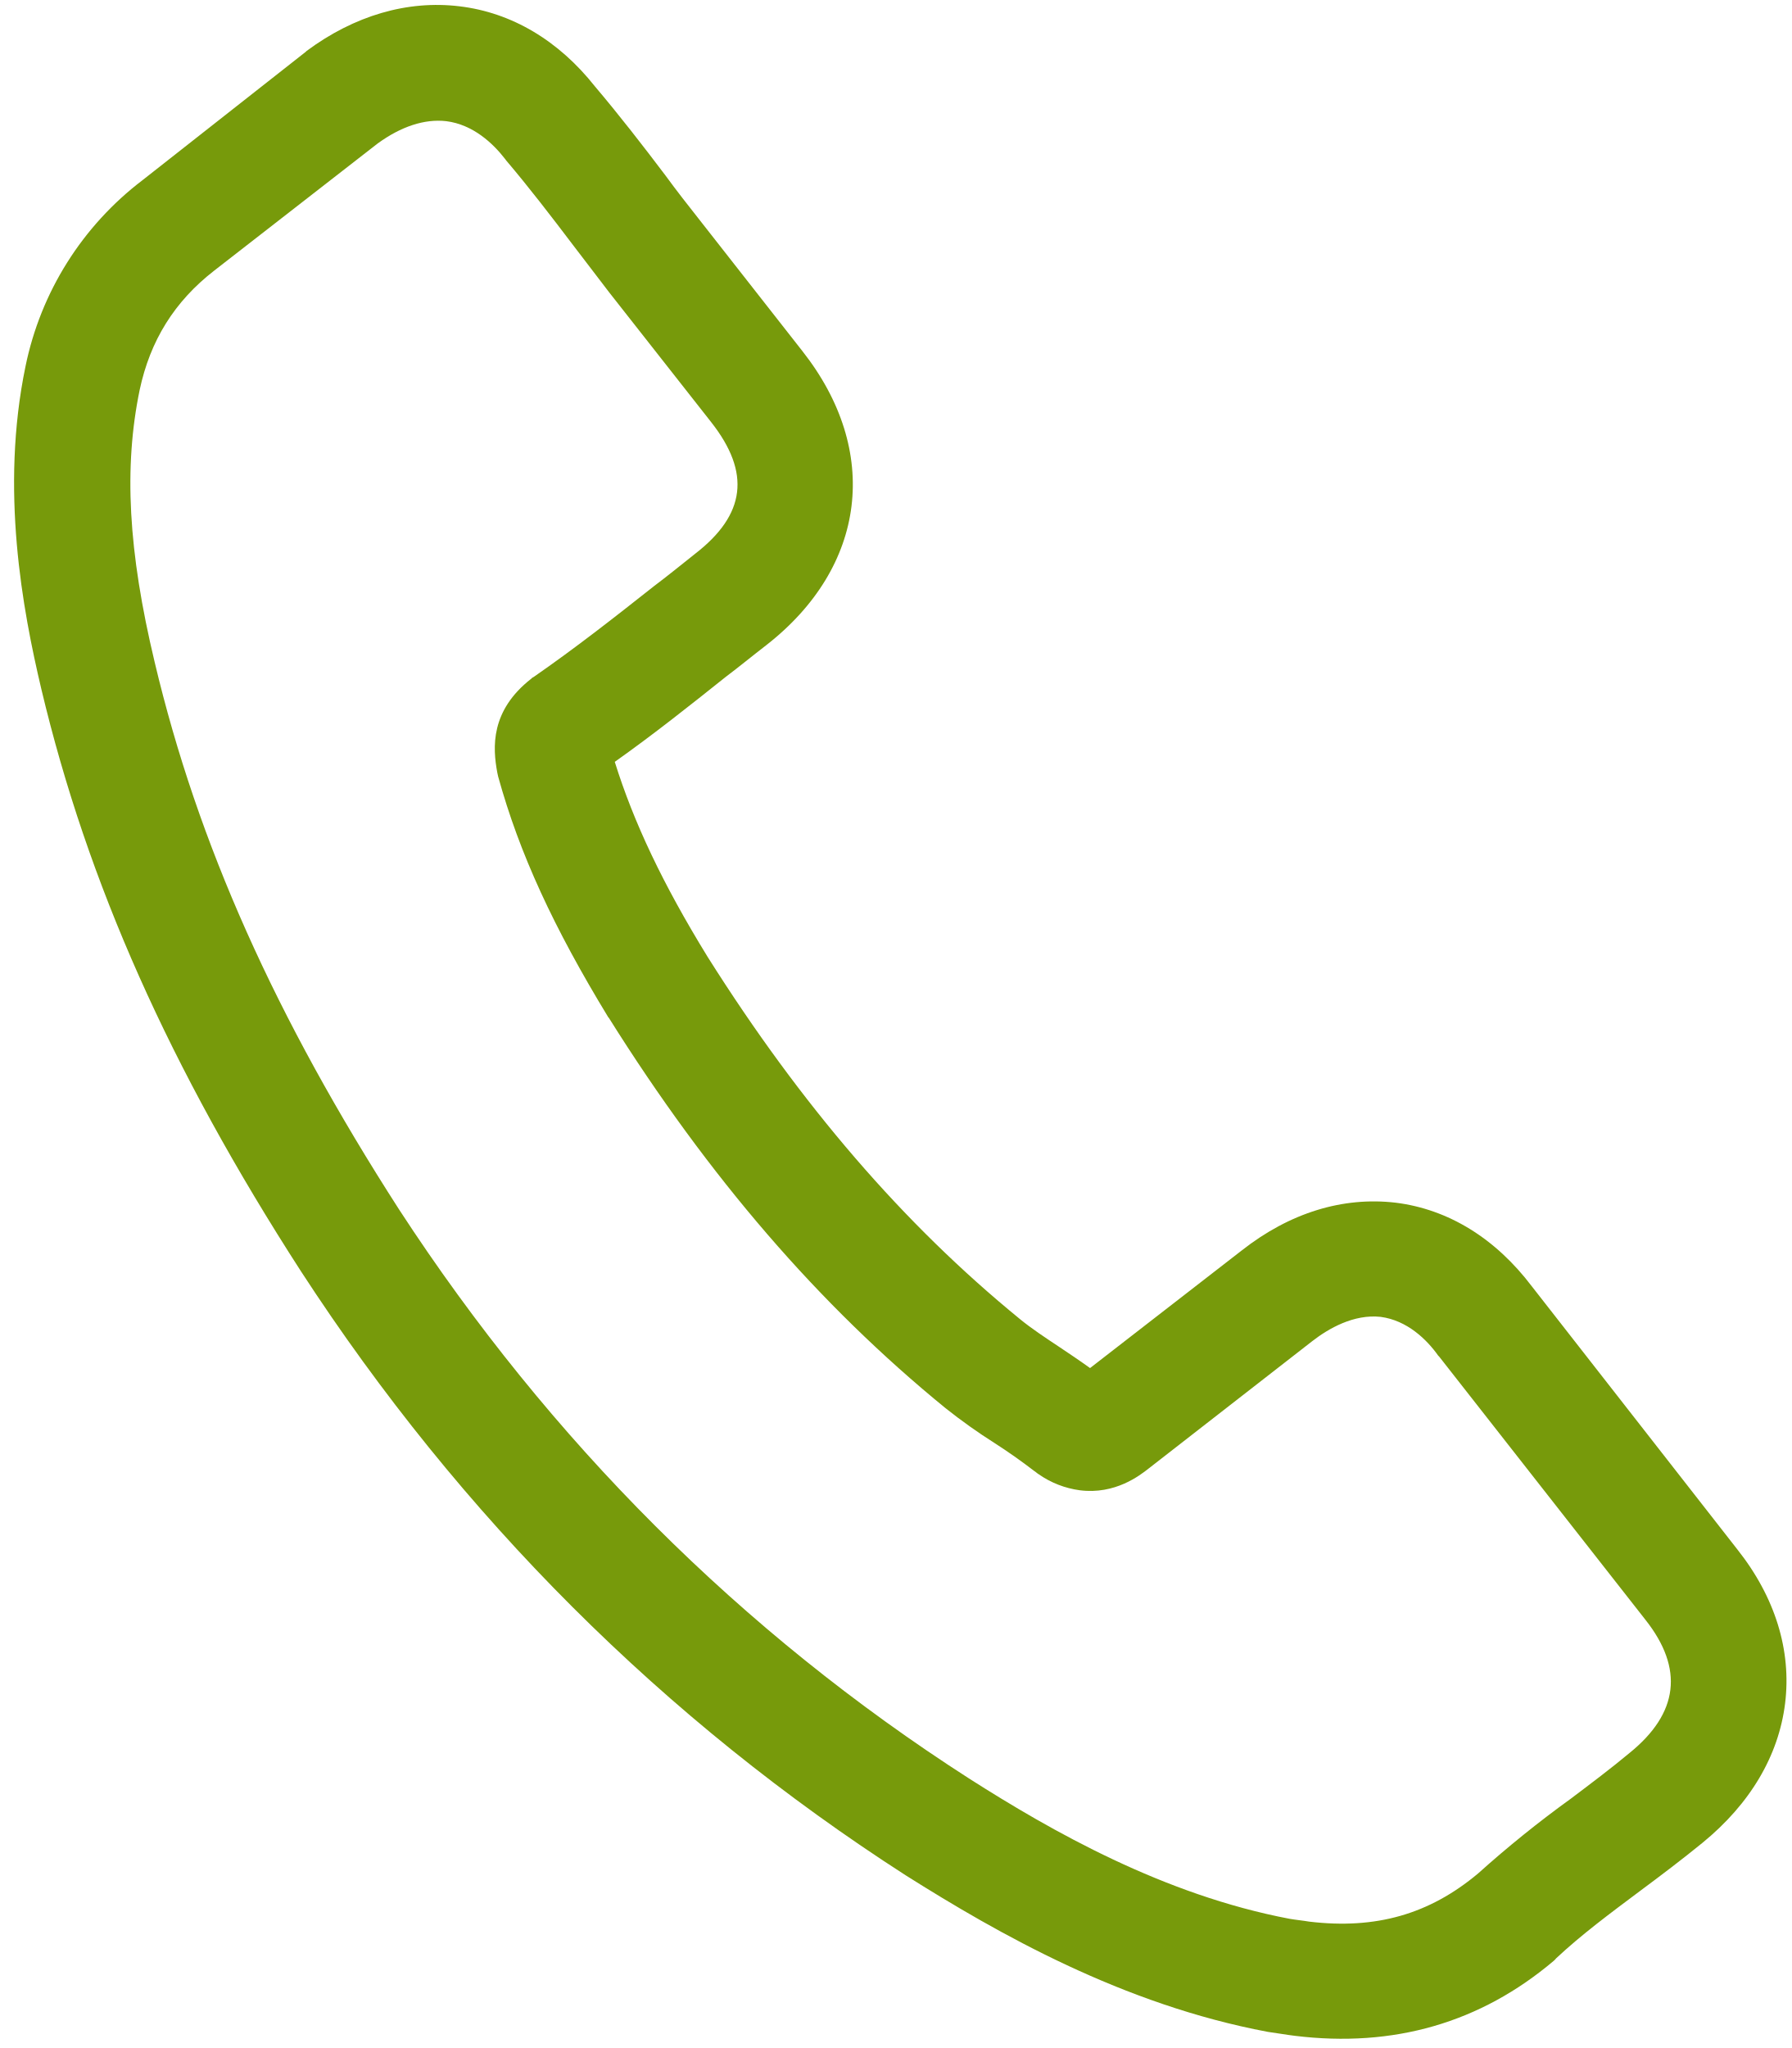
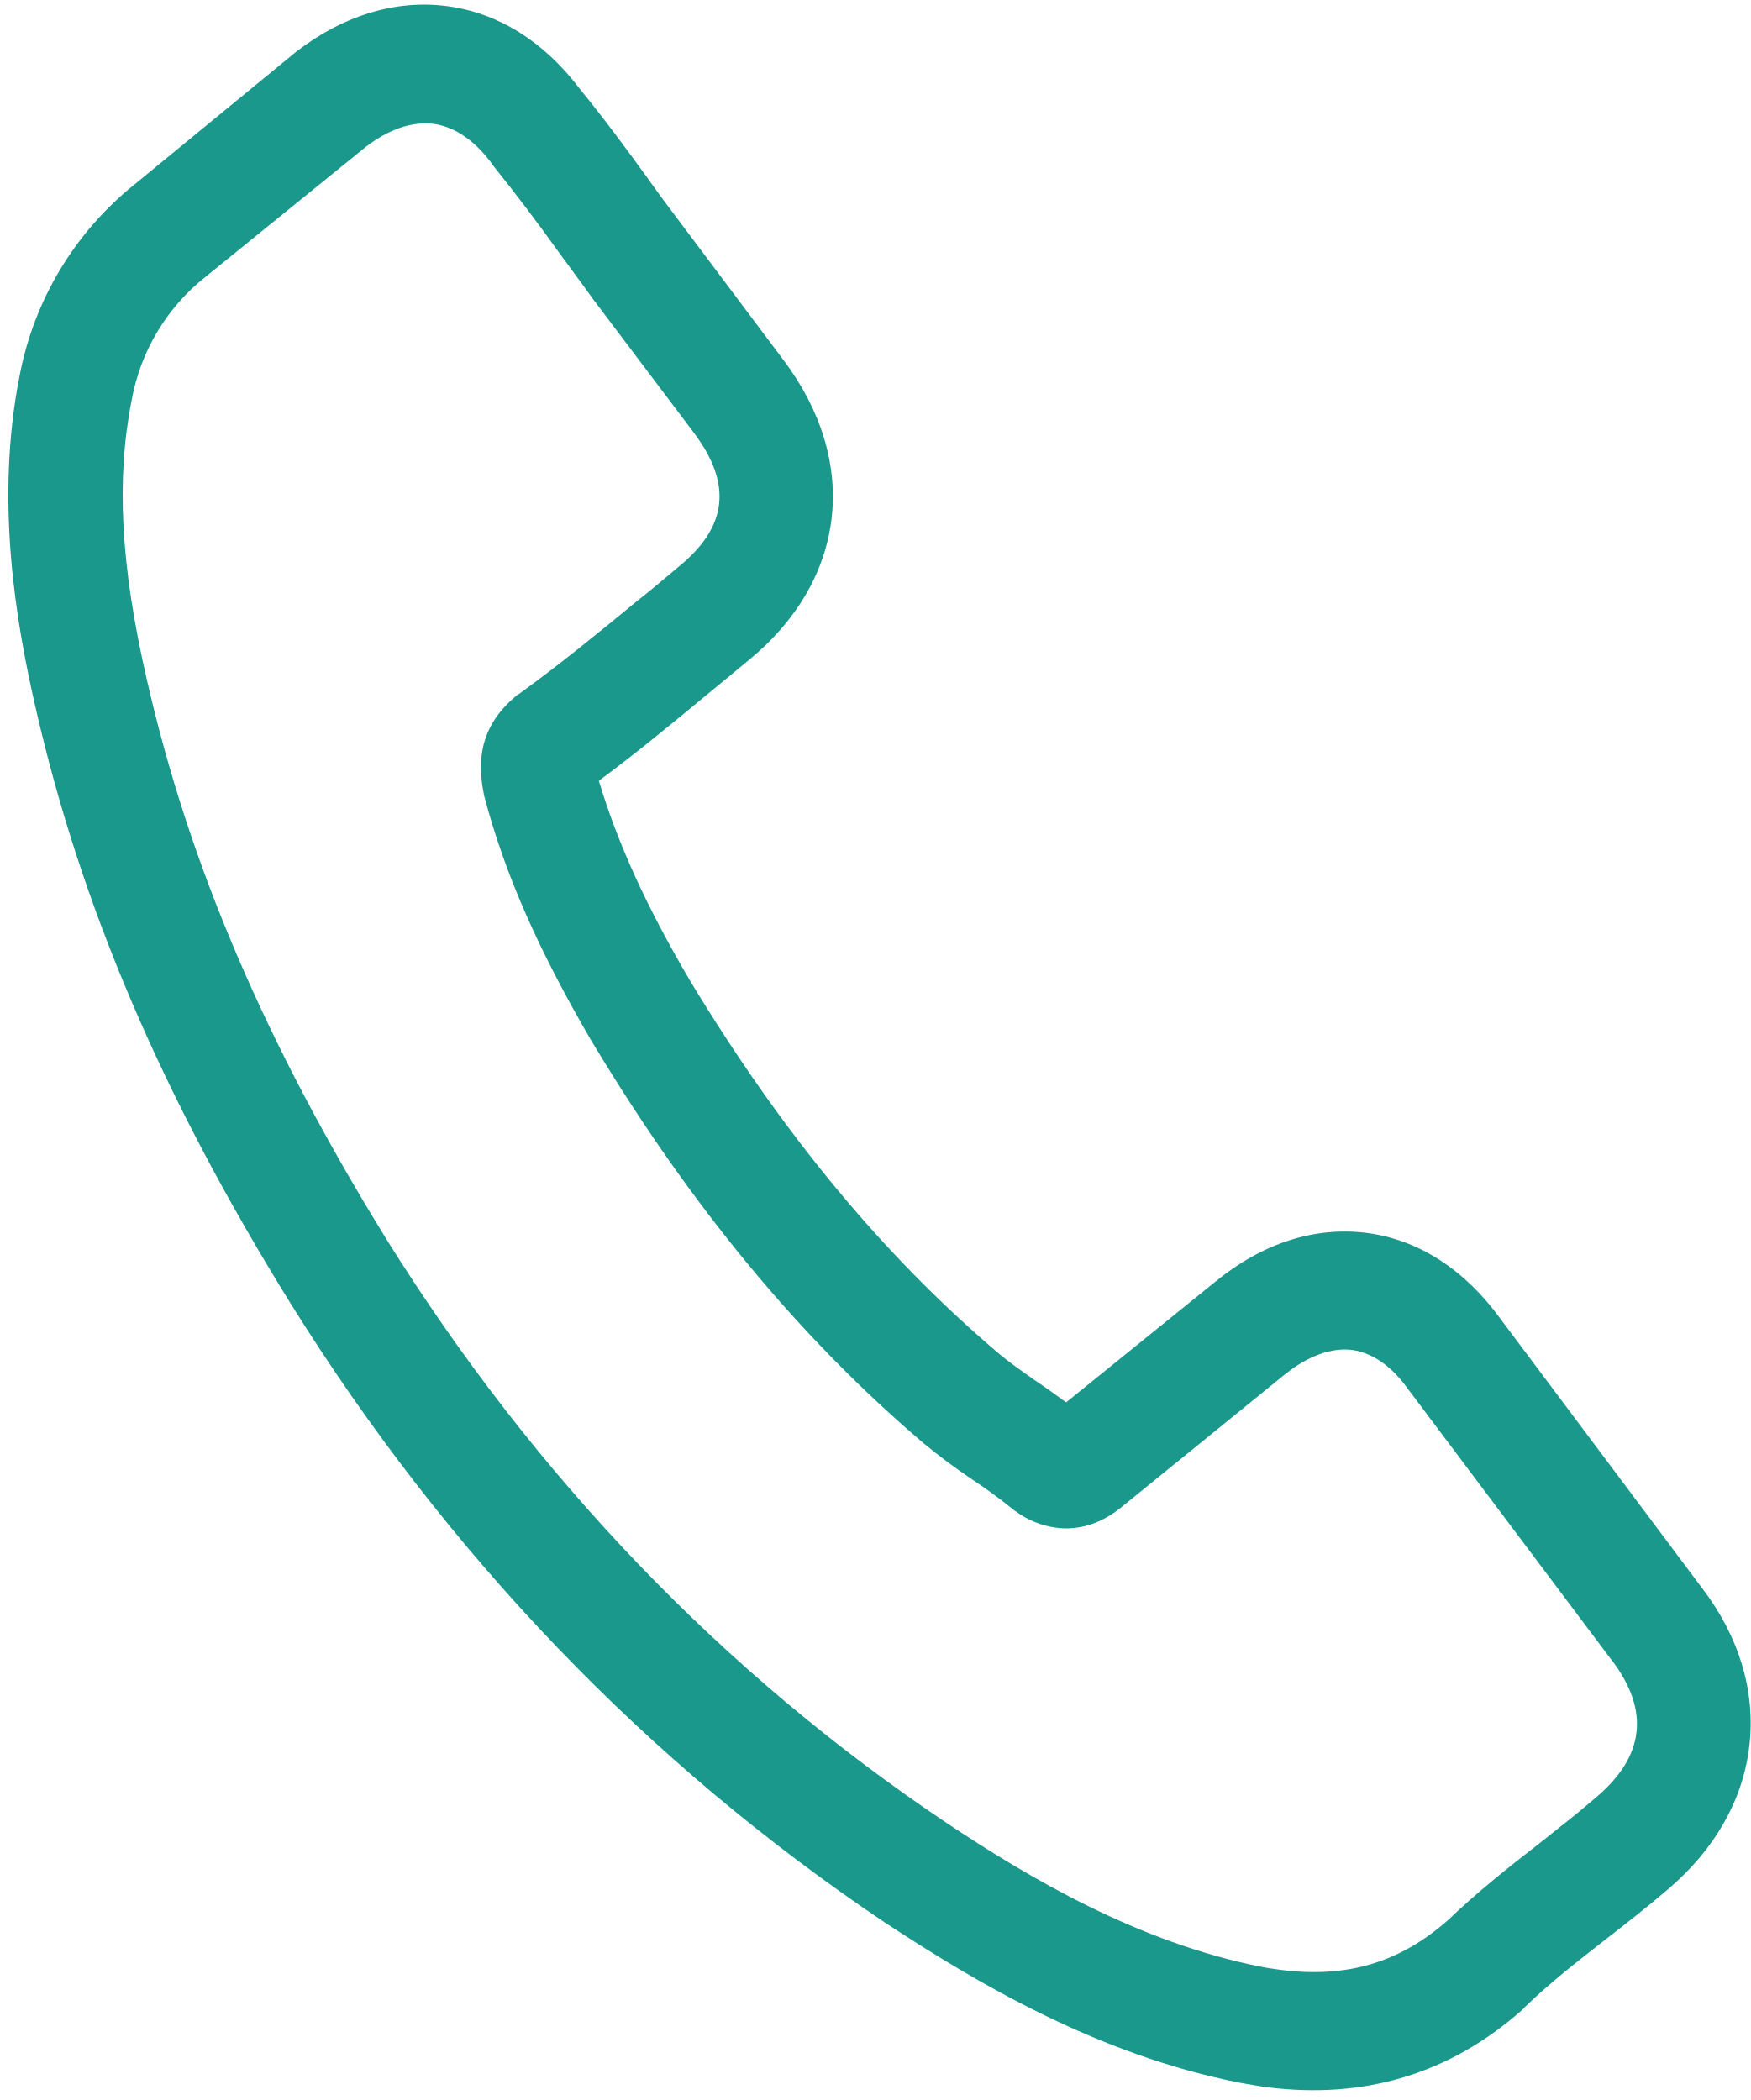
- <svg xmlns="http://www.w3.org/2000/svg" xmlns:xlink="http://www.w3.org/1999/xlink" width="21" height="24" viewBox="0 0 21 24">
+ <svg xmlns="http://www.w3.org/2000/svg" xmlns:xlink="http://www.w3.org/1999/xlink" width="20" height="24" viewBox="0 0 20 24">
  <defs>
-     <path id="prgca" d="M1661.364 467.157c.444.56.636 1.185.56 1.804-.076.615-.41 1.178-.968 1.634-.243.198-.49.385-.73.563-.353.264-.689.513-.988.793-.006.011-.016.016-.022.024-.863.732-1.885 1.024-3.04.882-.1-.012-.21-.032-.315-.046-1.703-.32-3.16-1.151-4.244-1.834-2.834-1.822-5.218-4.202-7.088-7.077-1.54-2.386-2.503-4.55-3.045-6.827-.22-.931-.484-2.338-.185-3.78a3.663 3.663 0 0 1 1.372-2.182l1.913-1.504.01-.01c.56-.415 1.182-.597 1.793-.523.61.073 1.16.4 1.586.938.288.34.564.696.827 1.044.13.178.27.357.407.53l1.198 1.528c.922 1.17.755 2.529-.425 3.448-.157.121-.315.251-.473.37-.416.332-.845.673-1.301.996.222.71.561 1.428 1.09 2.288 1.096 1.737 2.292 3.126 3.658 4.241.134.11.293.215.463.328.117.078.239.16.36.247l1.775-1.376c.568-.447 1.191-.634 1.807-.562.62.077 1.172.42 1.596.98zm-1.077.825l-2.42-3.087-.008-.007c-.134-.19-.365-.415-.676-.456-.315-.034-.61.136-.802.285l-1.921 1.495c-.096.075-.388.306-.804.252a1.094 1.094 0 0 1-.48-.187c-.018-.01-.036-.029-.055-.04a6.73 6.73 0 0 0-.463-.326 6.532 6.532 0 0 1-.575-.409c-1.481-1.207-2.775-2.706-3.947-4.575l-.005-.004c-.642-1.054-1.043-1.921-1.292-2.823l-.01-.046c-.055-.295-.083-.726.4-1.102.006-.01.017-.012.028-.02.483-.335.933-.687 1.406-1.061.162-.122.32-.25.483-.38.596-.46.656-.951.19-1.544l-1.198-1.524c-.14-.186-.28-.364-.415-.543-.267-.352-.521-.683-.791-1.001-.005-.01-.01-.012-.014-.019-.14-.18-.372-.4-.687-.44-.255-.029-.53.062-.805.262l-1.916 1.49c-.466.362-.75.82-.873 1.398-.187.904-.136 1.887.176 3.19.505 2.127 1.413 4.158 2.867 6.417 1.764 2.707 4.012 4.952 6.676 6.663.975.622 2.285 1.366 3.76 1.646.074.013.154.02.23.033.78.093 1.407-.085 1.98-.565a13.05 13.05 0 0 1 1.088-.877c.241-.182.465-.35.686-.534-.006.003-.005 0 0 0 .575-.465.64-.988.187-1.561z" />
+     <path id="djf6a" d="M1660.45 11232.153c.426.56.61 1.183.537 1.804-.073.615-.393 1.178-.928 1.634-.233.199-.47.385-.7.563-.338.264-.659.513-.945.792-.006.012-.017.017-.022.024-.827.733-1.806 1.024-2.913.884-.096-.012-.201-.033-.301-.049-1.632-.318-3.029-1.15-4.067-1.833-2.716-1.822-5-4.2-6.792-7.077-1.476-2.384-2.398-4.548-2.917-6.827-.212-.93-.465-2.337-.177-3.779a3.686 3.686 0 0 1 1.314-2.183l1.832-1.504.011-.009c.536-.415 1.132-.598 1.717-.524.585.074 1.111.4 1.52.94.276.337.54.694.792 1.043.125.178.26.356.39.529l1.148 1.53c.884 1.17.724 2.527-.407 3.444-.15.123-.302.252-.453.374-.399.33-.81.672-1.247.994.214.71.538 1.428 1.044 2.288 1.05 1.738 2.197 3.126 3.506 4.241.128.11.28.215.443.33.112.075.23.16.346.245l1.7-1.375c.544-.447 1.141-.635 1.731-.562.595.076 1.124.42 1.53.98zm-1.032.825l-2.318-3.087-.008-.008c-.129-.189-.35-.415-.648-.456-.302-.033-.585.136-.768.284l-1.841 1.496c-.092.076-.372.306-.77.252a.997.997 0 0 1-.46-.187c-.018-.008-.036-.028-.053-.04a6.14 6.14 0 0 0-.444-.324 6.96 6.96 0 0 1-.55-.409c-1.42-1.208-2.66-2.707-3.783-4.575l-.004-.005c-.616-1.054-1-1.92-1.239-2.823l-.009-.047c-.053-.293-.08-.724.383-1.103.006-.008.016-.011.027-.017.463-.336.894-.688 1.348-1.062.155-.121.306-.25.462-.381.571-.46.629-.95.183-1.543l-1.149-1.523c-.133-.187-.268-.365-.398-.545a22.538 22.538 0 0 0-.758-1c-.004-.01-.008-.013-.012-.02-.135-.178-.357-.4-.66-.44-.244-.028-.508.062-.77.264l-1.836 1.489a2.32 2.32 0 0 0-.837 1.397c-.18.903-.13 1.888.169 3.19.484 2.127 1.353 4.16 2.747 6.418 1.69 2.707 3.844 4.953 6.397 6.663.934.622 2.19 1.367 3.603 1.644.071.014.148.023.22.034.748.094 1.348-.084 1.896-.564.34-.326.696-.608 1.044-.878.23-.182.445-.35.657-.533-.006.003-.005 0 0 0 .551-.466.613-.989.18-1.561z" />
  </defs>
  <g>
-     <g transform="translate(-1641 -449)">
-       <use fill="#779a0b" xlink:href="#prgca" />
+     <g transform="translate(-1641 -11214)">
+       <use fill="#1a988c" xlink:href="#djf6a" />
    </g>
  </g>
</svg>
